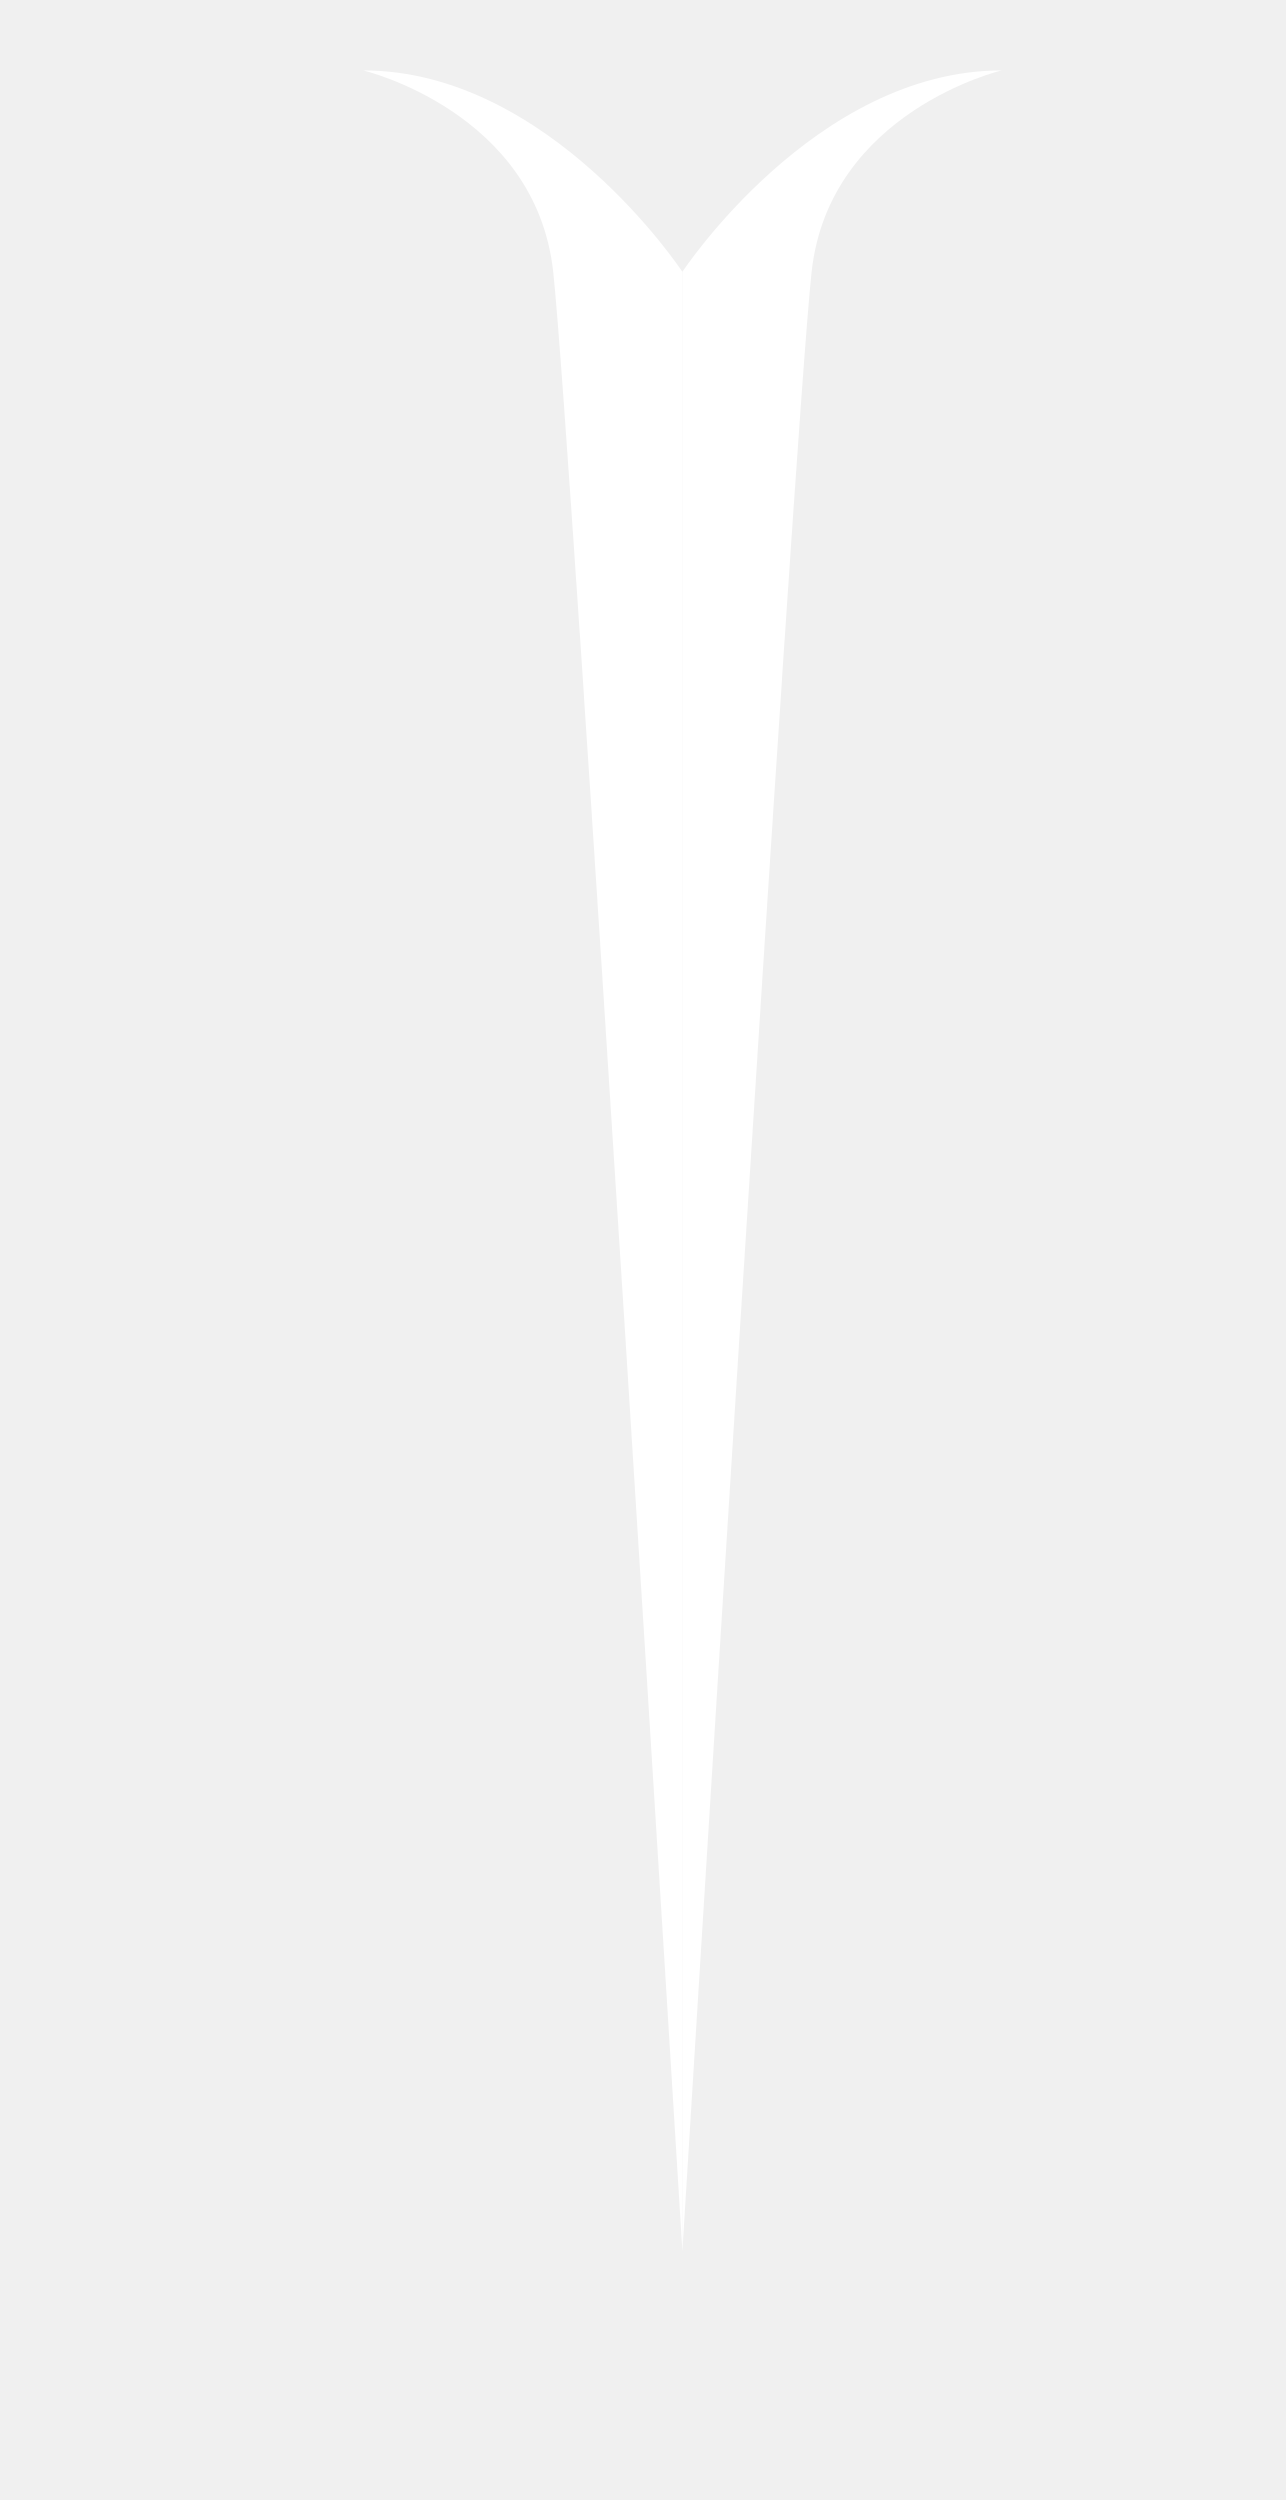
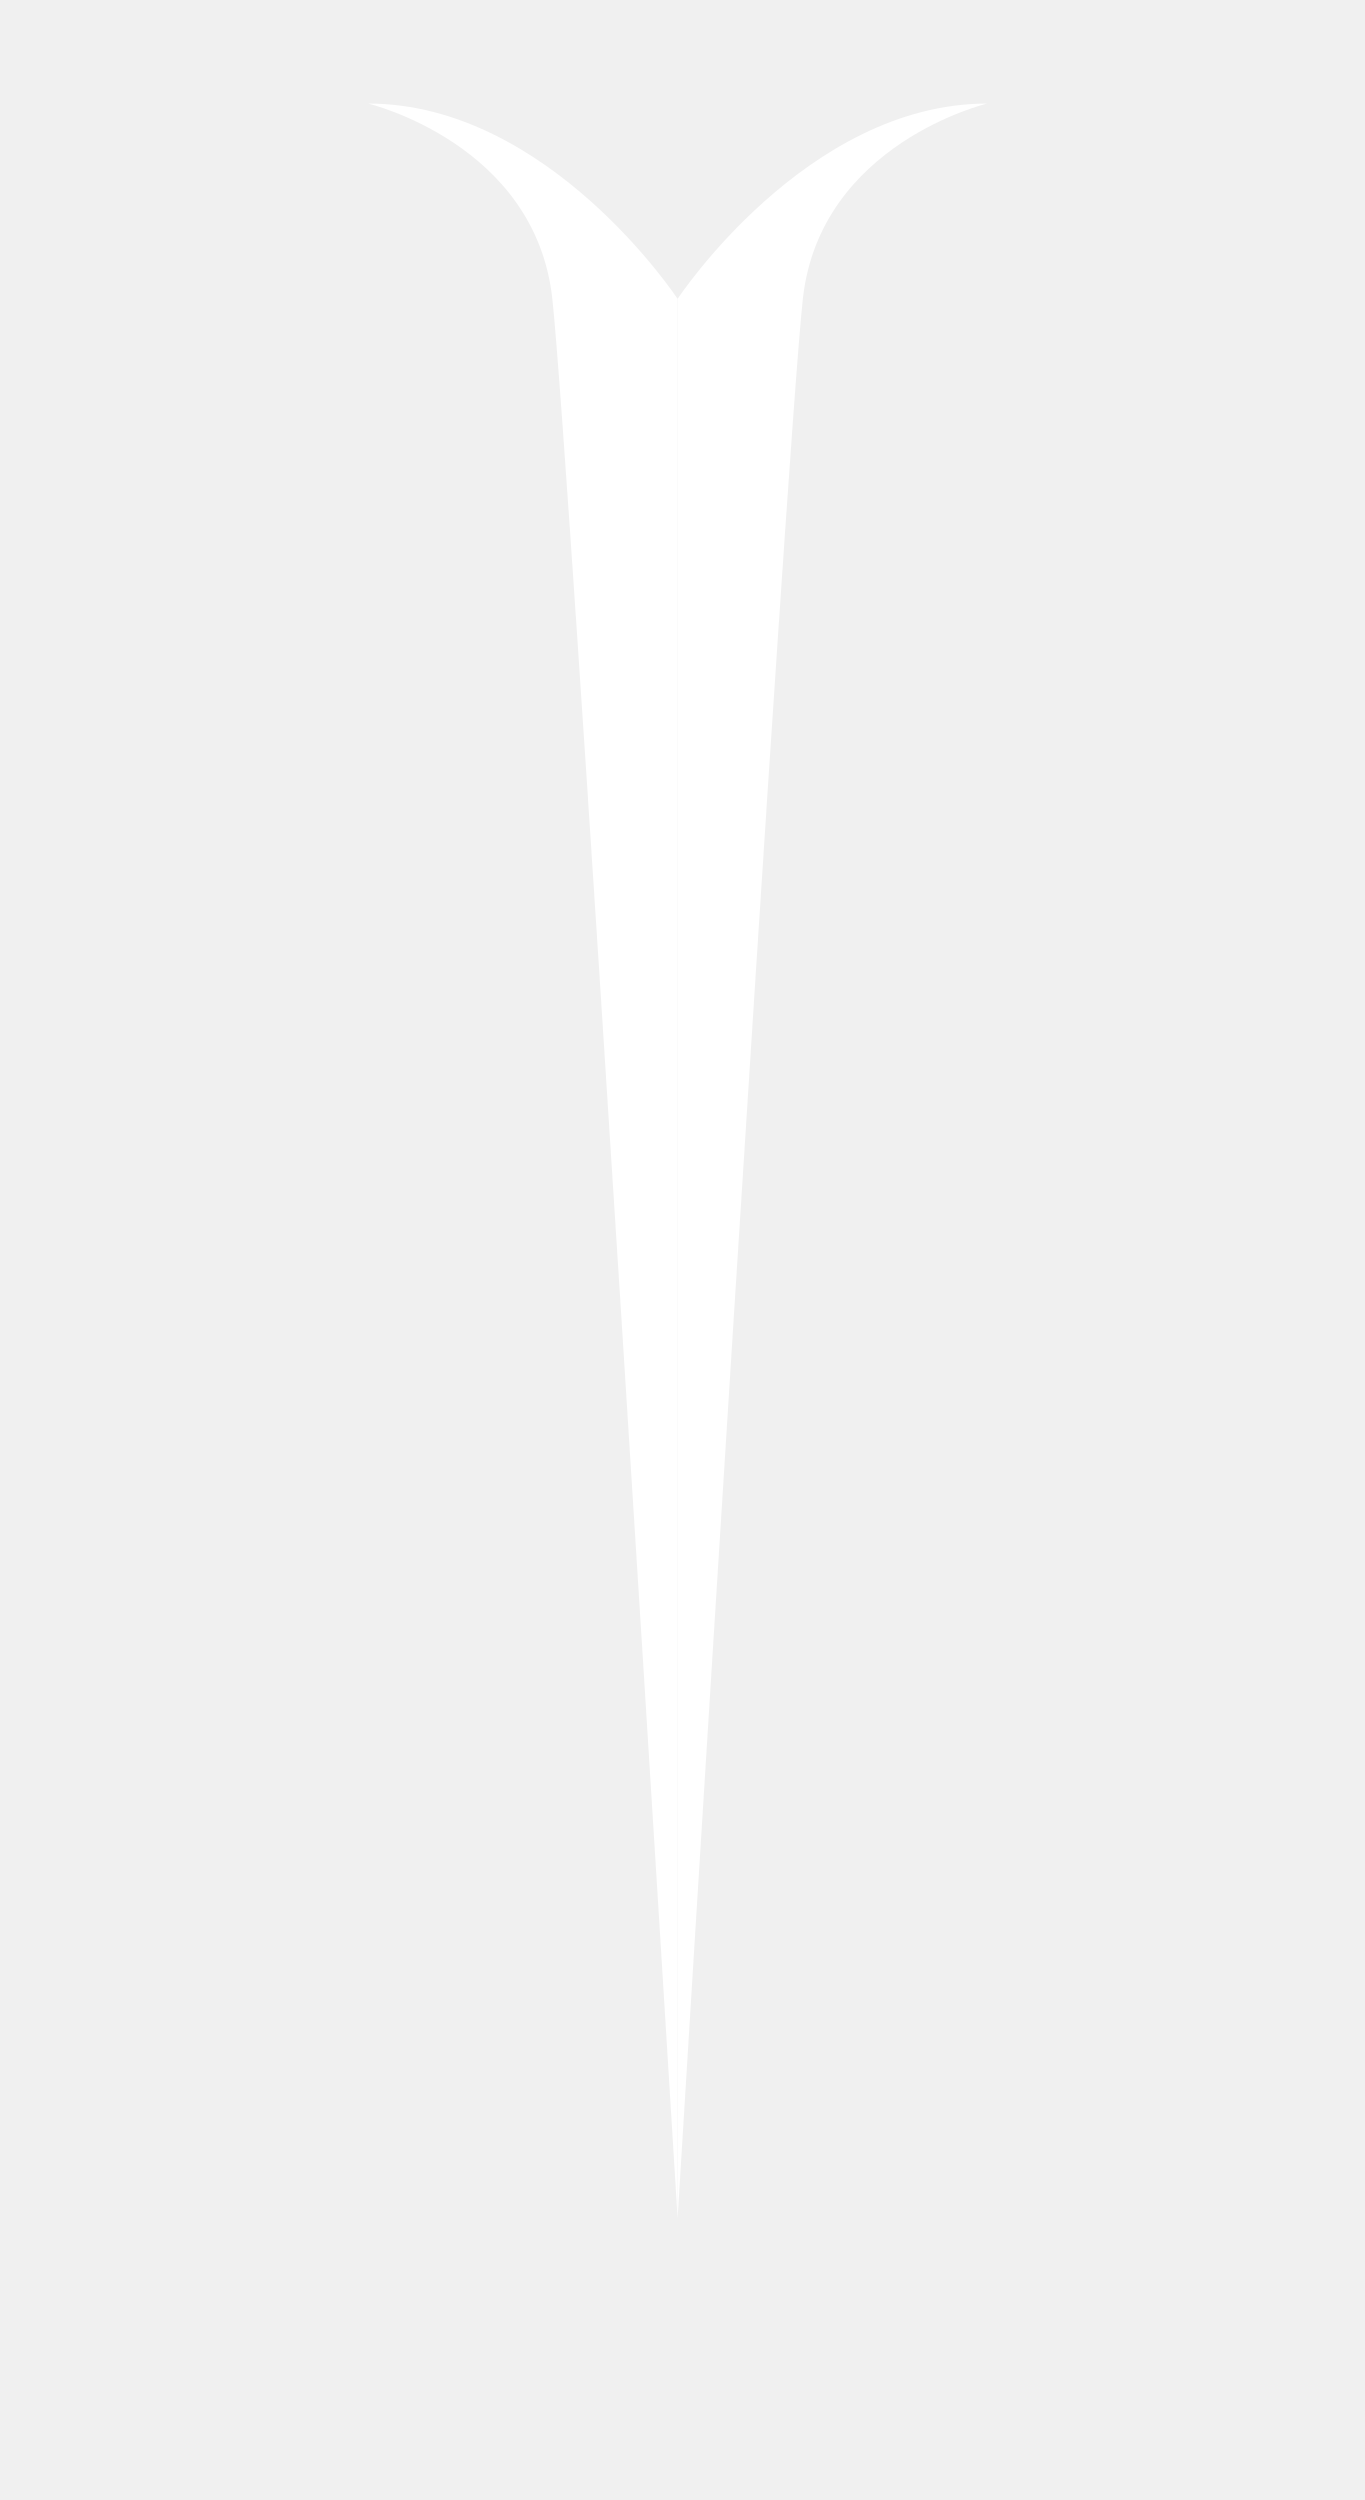
- <svg xmlns="http://www.w3.org/2000/svg" id="Layer_1" data-name="Layer 1" viewBox="0 0 206.1 400.8">
+ <svg xmlns="http://www.w3.org/2000/svg" id="Layer_1" data-name="Layer 1" viewBox="0 0 133.96 245.5">
  <defs>
    <style>.cls-1{fill:#fff;}</style>
  </defs>
-   <path class="cls-1" d="M58.23,11.29s27.64,6.57,30.46,32.29S109.4,360.9,109.4,360.9V43.58S88.13,11.29,58.23,11.29Z" />
-   <path class="cls-1" d="M160.58,11.29s-27.64,6.57-30.46,32.29S109.4,360.9,109.4,360.9V43.58S130.68,11.29,160.58,11.29Z" />
+   <path class="cls-1" d="M36.15,10.17s16.42,3.91,18.09,19.18,12.3,188.47,12.3,188.47V29.35S53.91,10.17,36.15,10.17Z" />
+   <path class="cls-1" d="M96.94,10.17s-16.42,3.91-18.1,19.18-12.3,188.47-12.3,188.47V29.35S79.18,10.17,96.94,10.17Z" />
</svg>
